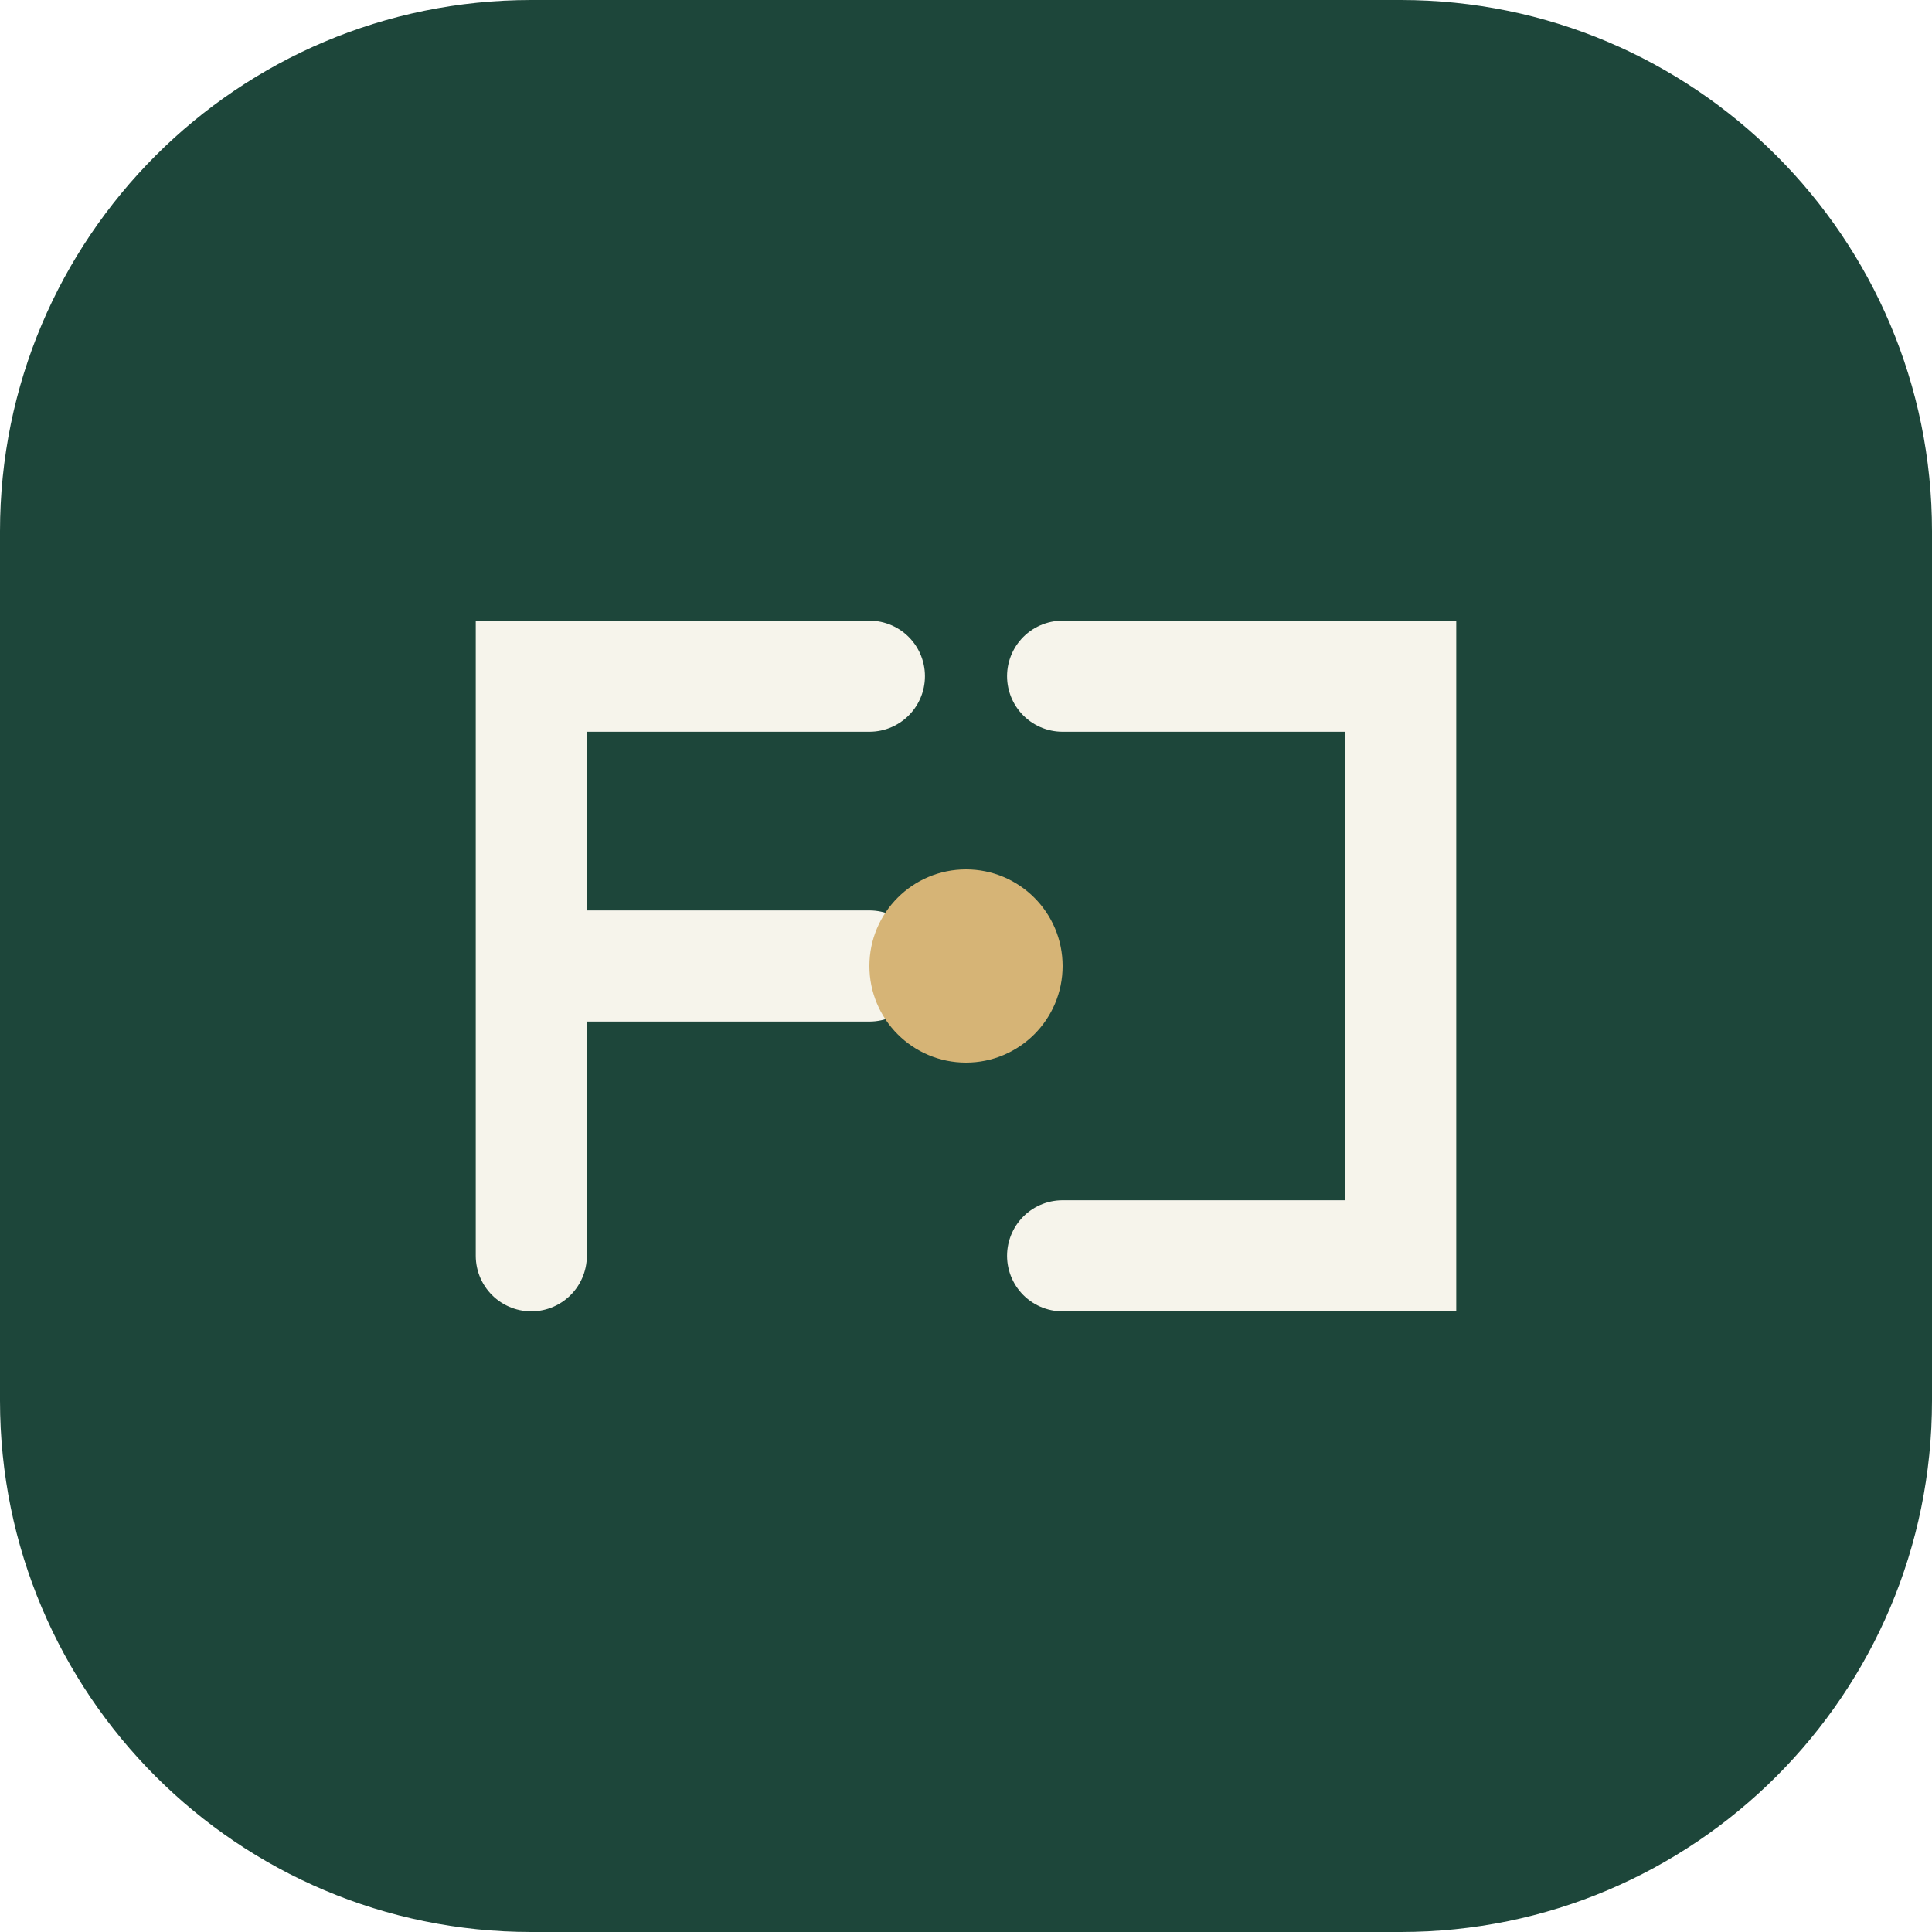
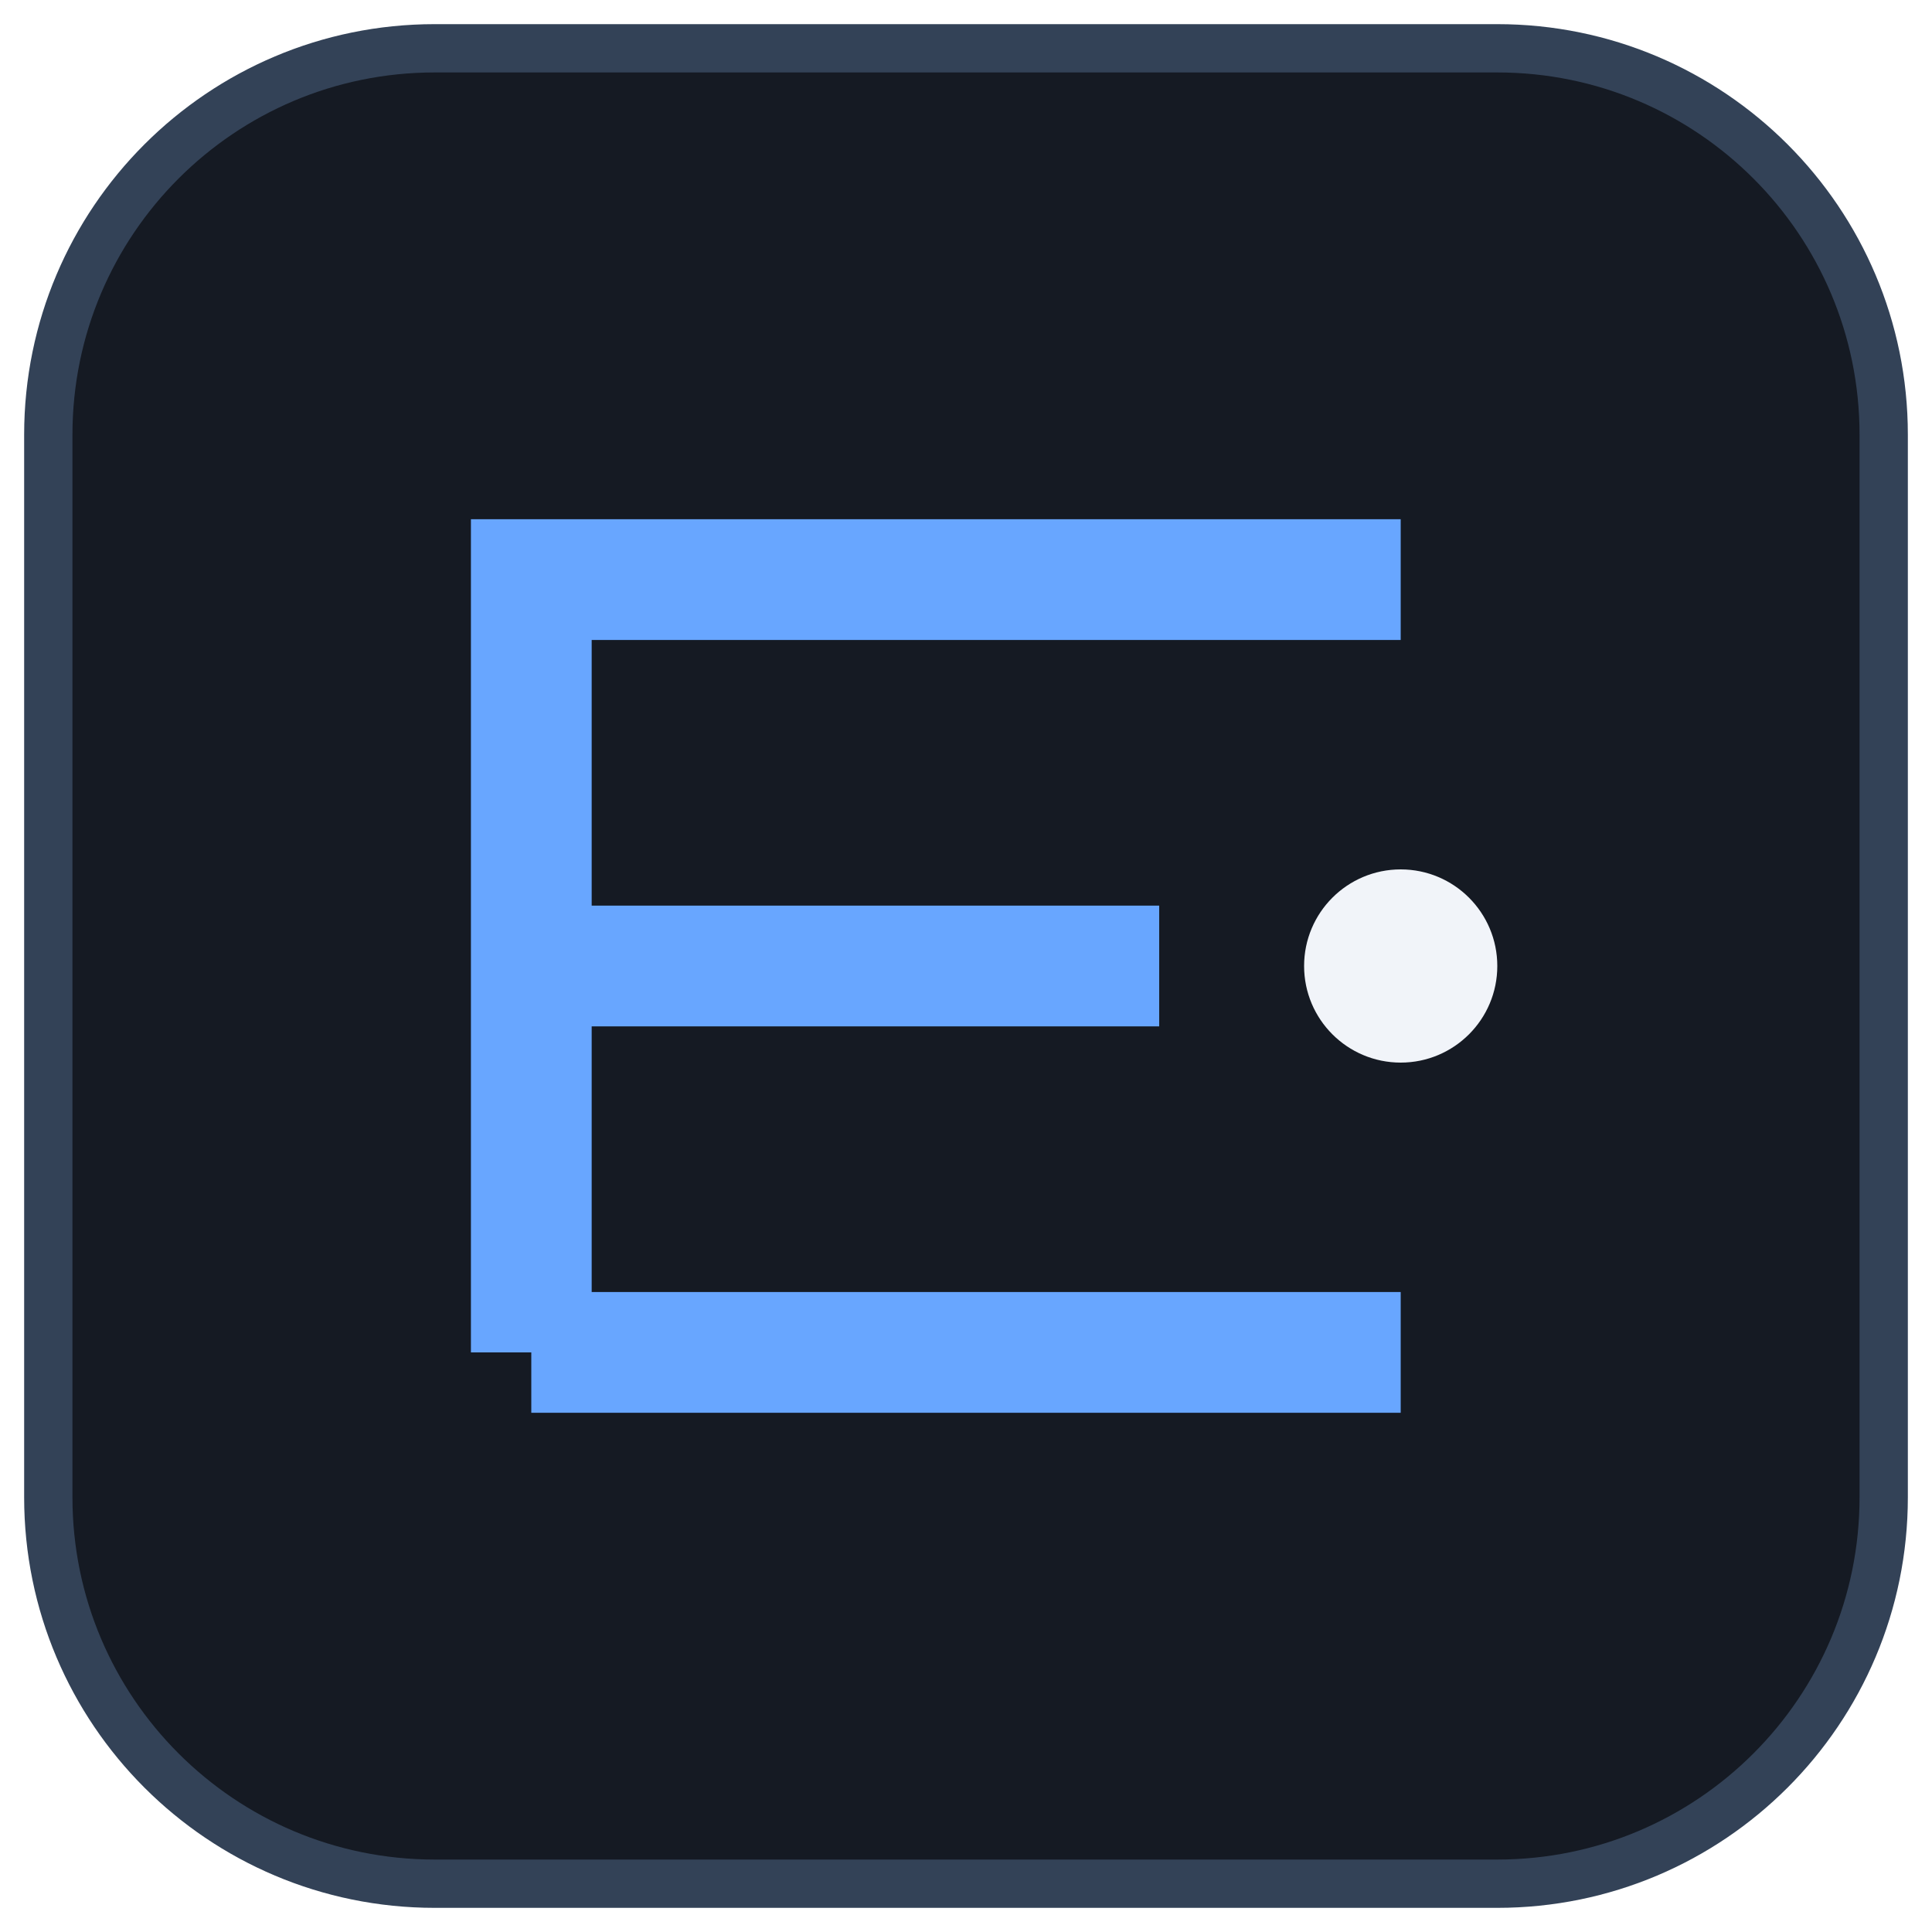
<svg xmlns="http://www.w3.org/2000/svg" viewBox="0 0 40 40">
-   <rect width="40" height="40" rx="11" fill="#1d463a" />
-   <path d="M11 26V14h7m-7 6h7m4-6h7v12h-7" stroke="#f6f4eb" stroke-width="2.3" fill="none" stroke-linecap="round" />
-   <circle cx="20" cy="20" r="2" fill="#d6b476" />
+   <rect x="1" y="1" width="38" height="38" rx="8" fill="#151a23" stroke="#334257" />
+   <path d="M11 28V12h18M11 20h13M11 28h18" stroke="#68a6ff" stroke-width="2.5" fill="none" />
+   <circle cx="29" cy="20" r="2" fill="#f1f4f9" />
</svg>
